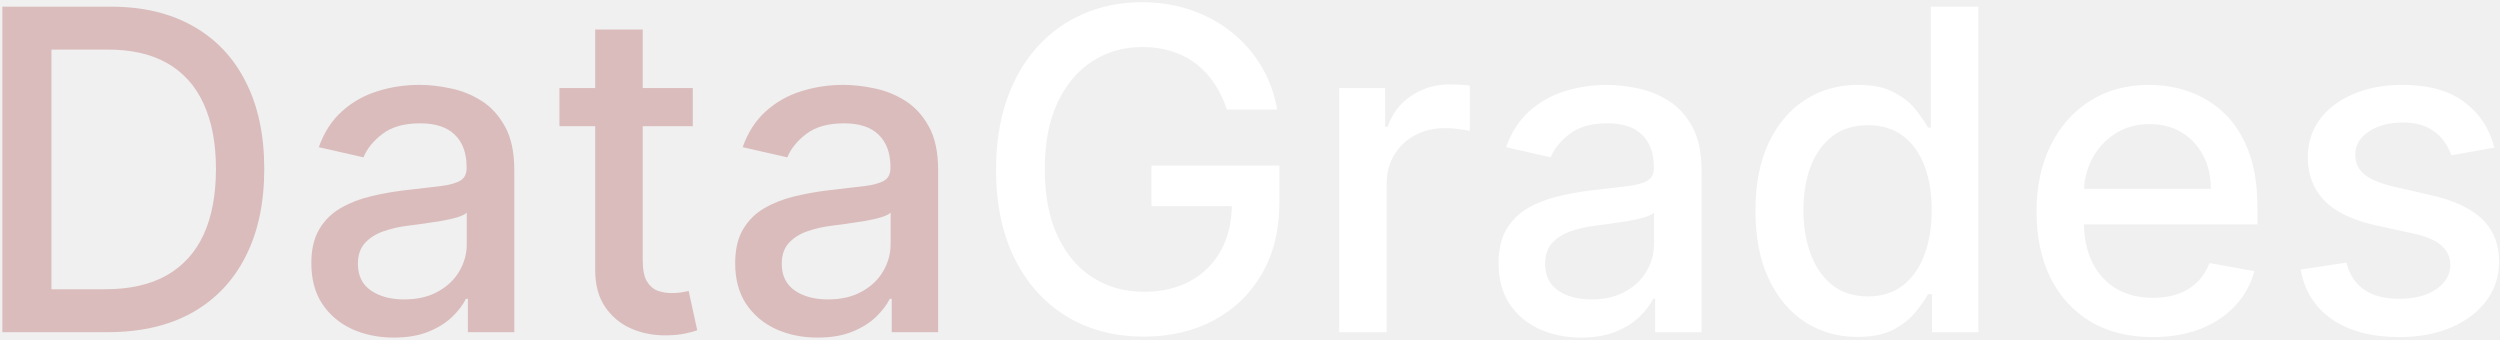
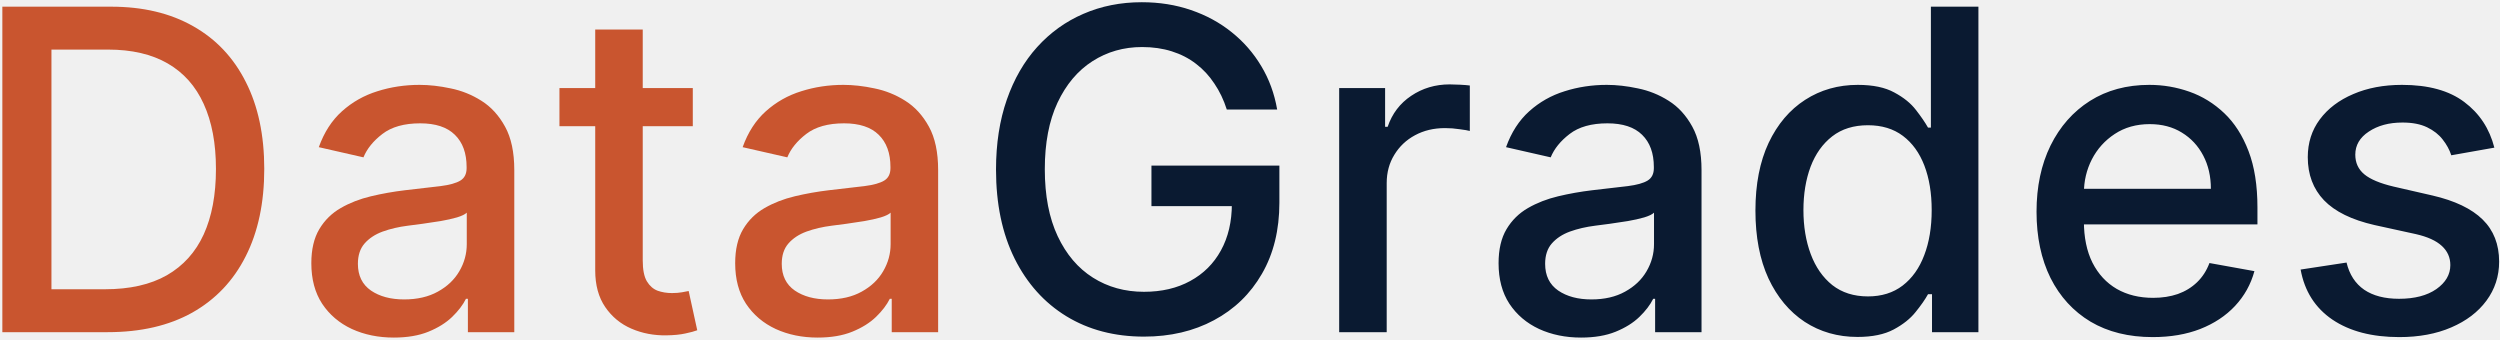
<svg xmlns="http://www.w3.org/2000/svg" width="715" height="97" viewBox="0 0 715 97" fill="none">
-   <path d="M30.806 95H0.67V1.909H31.761C40.882 1.909 48.715 3.773 55.261 7.5C61.806 11.197 66.821 16.515 70.306 23.454C73.821 30.364 75.579 38.651 75.579 48.318C75.579 58.015 73.806 66.349 70.261 73.318C66.746 80.288 61.655 85.651 54.988 89.409C48.321 93.136 40.261 95 30.806 95ZM14.715 82.727H30.033C37.124 82.727 43.018 81.394 47.715 78.727C52.412 76.03 55.927 72.136 58.261 67.046C60.594 61.924 61.761 55.682 61.761 48.318C61.761 41.015 60.594 34.818 58.261 29.727C55.958 24.636 52.518 20.773 47.943 18.136C43.367 15.5 37.685 14.182 30.897 14.182H14.715V82.727ZM112.632 96.546C108.208 96.546 104.208 95.727 100.632 94.091C97.056 92.424 94.223 90.015 92.132 86.864C90.071 83.712 89.041 79.849 89.041 75.273C89.041 71.333 89.799 68.091 91.314 65.546C92.829 63 94.874 60.985 97.45 59.5C100.026 58.015 102.905 56.894 106.087 56.136C109.268 55.379 112.511 54.803 115.814 54.409C119.996 53.924 123.39 53.53 125.996 53.227C128.602 52.894 130.496 52.364 131.678 51.636C132.859 50.909 133.45 49.727 133.45 48.091V47.773C133.45 43.803 132.329 40.727 130.087 38.545C127.874 36.364 124.571 35.273 120.178 35.273C115.602 35.273 111.996 36.288 109.359 38.318C106.753 40.318 104.95 42.545 103.95 45L91.177 42.091C92.693 37.849 94.905 34.424 97.814 31.818C100.753 29.182 104.132 27.273 107.95 26.091C111.768 24.879 115.784 24.273 119.996 24.273C122.784 24.273 125.738 24.606 128.859 25.273C132.011 25.909 134.95 27.091 137.678 28.818C140.435 30.546 142.693 33.015 144.45 36.227C146.208 39.409 147.087 43.545 147.087 48.636V95H133.814V85.454H133.268C132.39 87.212 131.071 88.939 129.314 90.636C127.556 92.333 125.299 93.742 122.541 94.864C119.784 95.985 116.481 96.546 112.632 96.546ZM115.587 85.636C119.344 85.636 122.556 84.894 125.223 83.409C127.92 81.924 129.965 79.985 131.359 77.591C132.784 75.167 133.496 72.576 133.496 69.818V60.818C133.011 61.303 132.071 61.758 130.678 62.182C129.314 62.576 127.753 62.924 125.996 63.227C124.238 63.5 122.526 63.758 120.859 64C119.193 64.212 117.799 64.394 116.678 64.546C114.041 64.879 111.632 65.439 109.45 66.227C107.299 67.015 105.571 68.151 104.268 69.636C102.996 71.091 102.359 73.03 102.359 75.454C102.359 78.818 103.602 81.364 106.087 83.091C108.571 84.788 111.738 85.636 115.587 85.636ZM198.14 25.182V36.091H160.003V25.182H198.14ZM170.231 8.455H183.822V74.5C183.822 77.136 184.216 79.121 185.003 80.454C185.791 81.758 186.806 82.651 188.049 83.136C189.322 83.591 190.7 83.818 192.185 83.818C193.276 83.818 194.231 83.742 195.049 83.591C195.867 83.439 196.503 83.318 196.958 83.227L199.413 94.454C198.625 94.758 197.503 95.061 196.049 95.364C194.594 95.697 192.776 95.879 190.594 95.909C187.019 95.97 183.685 95.333 180.594 94C177.503 92.667 175.003 90.606 173.094 87.818C171.185 85.03 170.231 81.53 170.231 77.318V8.455ZM233.852 96.546C229.428 96.546 225.428 95.727 221.852 94.091C218.276 92.424 215.443 90.015 213.352 86.864C211.291 83.712 210.261 79.849 210.261 75.273C210.261 71.333 211.019 68.091 212.534 65.546C214.049 63 216.094 60.985 218.67 59.5C221.246 58.015 224.125 56.894 227.307 56.136C230.488 55.379 233.731 54.803 237.034 54.409C241.216 53.924 244.61 53.53 247.216 53.227C249.822 52.894 251.716 52.364 252.898 51.636C254.079 50.909 254.67 49.727 254.67 48.091V47.773C254.67 43.803 253.549 40.727 251.307 38.545C249.094 36.364 245.791 35.273 241.398 35.273C236.822 35.273 233.216 36.288 230.579 38.318C227.973 40.318 226.17 42.545 225.17 45L212.398 42.091C213.913 37.849 216.125 34.424 219.034 31.818C221.973 29.182 225.352 27.273 229.17 26.091C232.988 24.879 237.004 24.273 241.216 24.273C244.004 24.273 246.958 24.606 250.079 25.273C253.231 25.909 256.17 27.091 258.898 28.818C261.655 30.546 263.913 33.015 265.67 36.227C267.428 39.409 268.307 43.545 268.307 48.636V95H255.034V85.454H254.488C253.61 87.212 252.291 88.939 250.534 90.636C248.776 92.333 246.519 93.742 243.761 94.864C241.004 95.985 237.701 96.546 233.852 96.546ZM236.807 85.636C240.564 85.636 243.776 84.894 246.443 83.409C249.14 81.924 251.185 79.985 252.579 77.591C254.004 75.167 254.716 72.576 254.716 69.818V60.818C254.231 61.303 253.291 61.758 251.898 62.182C250.534 62.576 248.973 62.924 247.216 63.227C245.458 63.5 243.746 63.758 242.079 64C240.413 64.212 239.019 64.394 237.898 64.546C235.261 64.879 232.852 65.439 230.67 66.227C228.519 67.015 226.791 68.151 225.488 69.636C224.216 71.091 223.579 73.03 223.579 75.454C223.579 78.818 224.822 81.364 227.307 83.091C229.791 84.788 232.958 85.636 236.807 85.636Z" fill="#DABCBC" />
-   <path d="M350.86 31.318C349.981 28.561 348.799 26.091 347.314 23.909C345.86 21.697 344.117 19.818 342.087 18.273C340.057 16.697 337.739 15.5 335.133 14.682C332.557 13.864 329.723 13.454 326.633 13.454C321.39 13.454 316.663 14.803 312.451 17.5C308.239 20.197 304.905 24.151 302.451 29.364C300.026 34.545 298.814 40.894 298.814 48.409C298.814 55.955 300.042 62.333 302.496 67.546C304.951 72.758 308.314 76.712 312.587 79.409C316.86 82.106 321.723 83.454 327.178 83.454C332.239 83.454 336.648 82.424 340.405 80.364C344.193 78.303 347.117 75.394 349.178 71.636C351.269 67.849 352.314 63.394 352.314 58.273L355.951 58.955H329.314V47.364H365.905V57.955C365.905 65.773 364.239 72.561 360.905 78.318C357.602 84.046 353.026 88.47 347.178 91.591C341.36 94.712 334.693 96.273 327.178 96.273C318.754 96.273 311.36 94.333 304.996 90.454C298.663 86.576 293.723 81.076 290.178 73.954C286.633 66.803 284.86 58.318 284.86 48.5C284.86 41.076 285.89 34.409 287.951 28.5C290.011 22.591 292.905 17.576 296.633 13.454C300.39 9.303 304.799 6.136 309.86 3.955C314.951 1.742 320.511 0.636 326.542 0.636C331.572 0.636 336.254 1.379 340.587 2.864C344.951 4.348 348.829 6.455 352.223 9.182C355.648 11.909 358.481 15.152 360.723 18.909C362.966 22.636 364.481 26.773 365.269 31.318H350.86ZM383.004 95V25.182H396.14V36.273H396.867C398.14 32.515 400.383 29.561 403.595 27.409C406.837 25.227 410.504 24.136 414.595 24.136C415.443 24.136 416.443 24.167 417.595 24.227C418.777 24.288 419.701 24.364 420.367 24.454V37.455C419.822 37.303 418.852 37.136 417.458 36.955C416.064 36.742 414.671 36.636 413.277 36.636C410.064 36.636 407.201 37.318 404.686 38.682C402.201 40.015 400.231 41.879 398.777 44.273C397.322 46.636 396.595 49.333 396.595 52.364V95H383.004ZM452.182 96.546C447.758 96.546 443.758 95.727 440.182 94.091C436.606 92.424 433.773 90.015 431.682 86.864C429.621 83.712 428.591 79.849 428.591 75.273C428.591 71.333 429.349 68.091 430.864 65.546C432.379 63 434.424 60.985 437 59.5C439.576 58.015 442.455 56.894 445.637 56.136C448.818 55.379 452.061 54.803 455.364 54.409C459.546 53.924 462.94 53.53 465.546 53.227C468.152 52.894 470.046 52.364 471.228 51.636C472.409 50.909 473 49.727 473 48.091V47.773C473 43.803 471.879 40.727 469.637 38.545C467.424 36.364 464.121 35.273 459.728 35.273C455.152 35.273 451.546 36.288 448.909 38.318C446.303 40.318 444.5 42.545 443.5 45L430.728 42.091C432.243 37.849 434.455 34.424 437.364 31.818C440.303 29.182 443.682 27.273 447.5 26.091C451.318 24.879 455.334 24.273 459.546 24.273C462.334 24.273 465.288 24.606 468.409 25.273C471.561 25.909 474.5 27.091 477.228 28.818C479.985 30.546 482.243 33.015 484 36.227C485.758 39.409 486.637 43.545 486.637 48.636V95H473.364V85.454H472.818C471.94 87.212 470.621 88.939 468.864 90.636C467.106 92.333 464.849 93.742 462.091 94.864C459.334 95.985 456.031 96.546 452.182 96.546ZM455.137 85.636C458.894 85.636 462.106 84.894 464.773 83.409C467.47 81.924 469.515 79.985 470.909 77.591C472.334 75.167 473.046 72.576 473.046 69.818V60.818C472.561 61.303 471.621 61.758 470.228 62.182C468.864 62.576 467.303 62.924 465.546 63.227C463.788 63.5 462.076 63.758 460.409 64C458.743 64.212 457.349 64.394 456.228 64.546C453.591 64.879 451.182 65.439 449 66.227C446.849 67.015 445.121 68.151 443.818 69.636C442.546 71.091 441.909 73.03 441.909 75.454C441.909 78.818 443.152 81.364 445.637 83.091C448.121 84.788 451.288 85.636 455.137 85.636ZM531.235 96.364C525.599 96.364 520.569 94.924 516.144 92.046C511.75 89.136 508.296 85 505.781 79.636C503.296 74.242 502.053 67.773 502.053 60.227C502.053 52.682 503.311 46.227 505.826 40.864C508.372 35.5 511.856 31.394 516.281 28.546C520.705 25.697 525.72 24.273 531.326 24.273C535.659 24.273 539.144 25 541.781 26.454C544.447 27.879 546.508 29.546 547.962 31.454C549.447 33.364 550.599 35.045 551.417 36.5H552.235V1.909H565.826V95H552.553V84.136H551.417C550.599 85.621 549.417 87.318 547.872 89.227C546.356 91.136 544.266 92.803 541.599 94.227C538.932 95.651 535.478 96.364 531.235 96.364ZM534.235 84.773C538.144 84.773 541.447 83.742 544.144 81.682C546.872 79.591 548.932 76.697 550.326 73C551.75 69.303 552.462 65 552.462 60.091C552.462 55.242 551.766 51 550.372 47.364C548.978 43.727 546.932 40.894 544.235 38.864C541.538 36.833 538.205 35.818 534.235 35.818C530.144 35.818 526.735 36.879 524.008 39C521.281 41.121 519.22 44.015 517.826 47.682C516.462 51.349 515.781 55.485 515.781 60.091C515.781 64.758 516.478 68.954 517.872 72.682C519.266 76.409 521.326 79.364 524.053 81.546C526.811 83.697 530.205 84.773 534.235 84.773ZM615.675 96.409C608.796 96.409 602.872 94.939 597.902 92C592.963 89.03 589.144 84.864 586.448 79.5C583.781 74.106 582.448 67.788 582.448 60.545C582.448 53.394 583.781 47.091 586.448 41.636C589.144 36.182 592.902 31.924 597.72 28.864C602.569 25.803 608.235 24.273 614.72 24.273C618.66 24.273 622.478 24.924 626.175 26.227C629.872 27.53 633.19 29.576 636.129 32.364C639.069 35.151 641.387 38.773 643.084 43.227C644.781 47.651 645.629 53.03 645.629 59.364V64.182H590.129V54H632.311C632.311 50.424 631.584 47.258 630.129 44.5C628.675 41.712 626.629 39.515 623.993 37.909C621.387 36.303 618.326 35.5 614.811 35.5C610.993 35.5 607.66 36.439 604.811 38.318C601.993 40.167 599.811 42.591 598.266 45.591C596.751 48.561 595.993 51.788 595.993 55.273V63.227C595.993 67.894 596.811 71.864 598.448 75.136C600.114 78.409 602.432 80.909 605.402 82.636C608.372 84.333 611.841 85.182 615.811 85.182C618.387 85.182 620.735 84.818 622.857 84.091C624.978 83.333 626.811 82.212 628.357 80.727C629.902 79.242 631.084 77.409 631.902 75.227L644.766 77.546C643.735 81.333 641.887 84.651 639.22 87.5C636.584 90.318 633.266 92.515 629.266 94.091C625.296 95.636 620.766 96.409 615.675 96.409ZM713.387 42.227L701.069 44.409C700.554 42.833 699.736 41.333 698.614 39.909C697.523 38.485 696.039 37.318 694.16 36.409C692.281 35.5 689.932 35.045 687.114 35.045C683.266 35.045 680.054 35.909 677.478 37.636C674.902 39.333 673.614 41.53 673.614 44.227C673.614 46.561 674.478 48.439 676.205 49.864C677.932 51.288 680.72 52.455 684.569 53.364L695.66 55.909C702.084 57.394 706.872 59.682 710.023 62.773C713.175 65.864 714.751 69.879 714.751 74.818C714.751 79 713.539 82.727 711.114 86C708.72 89.242 705.372 91.788 701.069 93.636C696.796 95.485 691.842 96.409 686.205 96.409C678.387 96.409 672.008 94.742 667.069 91.409C662.129 88.046 659.099 83.273 657.978 77.091L671.114 75.091C671.932 78.515 673.614 81.106 676.16 82.864C678.705 84.591 682.023 85.454 686.114 85.454C690.569 85.454 694.129 84.53 696.796 82.682C699.463 80.803 700.796 78.515 700.796 75.818C700.796 73.636 699.978 71.803 698.342 70.318C696.736 68.833 694.266 67.712 690.932 66.954L679.114 64.364C672.599 62.879 667.781 60.515 664.66 57.273C661.569 54.03 660.023 49.924 660.023 44.955C660.023 40.833 661.175 37.227 663.478 34.136C665.781 31.046 668.963 28.636 673.023 26.909C677.084 25.151 681.736 24.273 686.978 24.273C694.523 24.273 700.463 25.909 704.796 29.182C709.129 32.424 711.993 36.773 713.387 42.227Z" fill="white" fill-opacity="0.97" />
+   <path d="M30.806 95H0.67V1.909H31.761C40.882 1.909 48.715 3.773 55.261 7.5C61.806 11.197 66.821 16.515 70.306 23.454C73.821 30.364 75.579 38.651 75.579 48.318C75.579 58.015 73.806 66.349 70.261 73.318C66.746 80.288 61.655 85.651 54.988 89.409C48.321 93.136 40.261 95 30.806 95ZM14.715 82.727H30.034C37.124 82.727 43.018 81.394 47.715 78.727C52.412 76.03 55.928 72.136 58.261 67.046C60.594 61.924 61.761 55.682 61.761 48.318C61.761 41.015 60.594 34.818 58.261 29.727C55.958 24.636 52.518 20.773 47.943 18.136C43.367 15.5 37.685 14.182 30.897 14.182H14.715V82.727ZM112.632 96.546C108.208 96.546 104.208 95.727 100.632 94.091C97.056 92.424 94.223 90.015 92.132 86.864C90.072 83.712 89.041 79.849 89.041 75.273C89.041 71.333 89.799 68.091 91.314 65.546C92.829 63 94.875 60.985 97.45 59.5C100.026 58.015 102.905 56.894 106.087 56.136C109.268 55.379 112.511 54.803 115.814 54.409C119.996 53.924 123.39 53.53 125.996 53.227C128.602 52.894 130.496 52.364 131.678 51.636C132.859 50.909 133.45 49.727 133.45 48.091V47.773C133.45 43.803 132.329 40.727 130.087 38.545C127.874 36.364 124.571 35.273 120.178 35.273C115.602 35.273 111.996 36.288 109.359 38.318C106.753 40.318 104.95 42.545 103.95 45L91.178 42.091C92.693 37.849 94.905 34.424 97.814 31.818C100.753 29.182 104.132 27.273 107.95 26.091C111.768 24.879 115.784 24.273 119.996 24.273C122.784 24.273 125.738 24.606 128.859 25.273C132.011 25.909 134.95 27.091 137.678 28.818C140.435 30.546 142.693 33.015 144.45 36.227C146.208 39.409 147.087 43.545 147.087 48.636V95H133.814V85.454H133.268C132.39 87.212 131.071 88.939 129.314 90.636C127.556 92.333 125.299 93.742 122.541 94.864C119.784 95.985 116.481 96.546 112.632 96.546ZM115.587 85.636C119.344 85.636 122.556 84.894 125.223 83.409C127.92 81.924 129.965 79.985 131.359 77.591C132.784 75.167 133.496 72.576 133.496 69.818V60.818C133.011 61.303 132.071 61.758 130.678 62.182C129.314 62.576 127.753 62.924 125.996 63.227C124.238 63.5 122.526 63.758 120.859 64C119.193 64.212 117.799 64.394 116.678 64.546C114.041 64.879 111.632 65.439 109.45 66.227C107.299 67.015 105.571 68.151 104.268 69.636C102.996 71.091 102.359 73.03 102.359 75.454C102.359 78.818 103.602 81.364 106.087 83.091C108.571 84.788 111.738 85.636 115.587 85.636ZM198.14 25.182V36.091H160.003V25.182H198.14ZM170.231 8.455H183.822V74.5C183.822 77.136 184.216 79.121 185.003 80.454C185.791 81.758 186.806 82.651 188.049 83.136C189.322 83.591 190.7 83.818 192.185 83.818C193.276 83.818 194.231 83.742 195.049 83.591C195.867 83.439 196.503 83.318 196.958 83.227L199.413 94.454C198.625 94.758 197.503 95.061 196.049 95.364C194.594 95.697 192.776 95.879 190.594 95.909C187.019 95.97 183.685 95.333 180.594 94C177.503 92.667 175.003 90.606 173.094 87.818C171.185 85.03 170.231 81.53 170.231 77.318V8.455ZM233.852 96.546C229.428 96.546 225.428 95.727 221.852 94.091C218.276 92.424 215.443 90.015 213.352 86.864C211.291 83.712 210.261 79.849 210.261 75.273C210.261 71.333 211.019 68.091 212.534 65.546C214.049 63 216.094 60.985 218.67 59.5C221.246 58.015 224.125 56.894 227.307 56.136C230.488 55.379 233.731 54.803 237.034 54.409C241.216 53.924 244.61 53.53 247.216 53.227C249.822 52.894 251.716 52.364 252.898 51.636C254.079 50.909 254.67 49.727 254.67 48.091V47.773C254.67 43.803 253.549 40.727 251.307 38.545C249.094 36.364 245.791 35.273 241.398 35.273C236.822 35.273 233.216 36.288 230.579 38.318C227.973 40.318 226.17 42.545 225.17 45L212.398 42.091C213.913 37.849 216.125 34.424 219.034 31.818C221.973 29.182 225.352 27.273 229.17 26.091C232.988 24.879 237.004 24.273 241.216 24.273C244.004 24.273 246.958 24.606 250.079 25.273C253.231 25.909 256.17 27.091 258.898 28.818C261.655 30.546 263.913 33.015 265.67 36.227C267.428 39.409 268.307 43.545 268.307 48.636V95H255.034V85.454H254.488C253.61 87.212 252.291 88.939 250.534 90.636C248.776 92.333 246.519 93.742 243.761 94.864C241.004 95.985 237.701 96.546 233.852 96.546ZM236.807 85.636C240.564 85.636 243.776 84.894 246.443 83.409C249.14 81.924 251.185 79.985 252.579 77.591C254.004 75.167 254.716 72.576 254.716 69.818V60.818C254.231 61.303 253.291 61.758 251.898 62.182C250.534 62.576 248.973 62.924 247.216 63.227C245.458 63.5 243.746 63.758 242.079 64C240.413 64.212 239.019 64.394 237.898 64.546C235.261 64.879 232.852 65.439 230.67 66.227C228.519 67.015 226.791 68.151 225.488 69.636C224.216 71.091 223.579 73.03 223.579 75.454C223.579 78.818 224.822 81.364 227.307 83.091C229.791 84.788 232.958 85.636 236.807 85.636Z" fill="#C9552F" />
+   <path d="M350.86 31.318C349.981 28.561 348.799 26.091 347.314 23.909C345.86 21.697 344.117 19.818 342.087 18.273C340.057 16.697 337.739 15.5 335.133 14.682C332.557 13.864 329.723 13.454 326.633 13.454C321.39 13.454 316.663 14.803 312.451 17.5C308.239 20.197 304.905 24.151 302.451 29.364C300.026 34.545 298.814 40.894 298.814 48.409C298.814 55.955 300.042 62.333 302.496 67.546C304.951 72.758 308.314 76.712 312.587 79.409C316.86 82.106 321.723 83.454 327.178 83.454C332.239 83.454 336.648 82.424 340.405 80.364C344.193 78.303 347.117 75.394 349.178 71.636C351.269 67.849 352.314 63.394 352.314 58.273L355.951 58.955H329.314V47.364H365.905V57.955C365.905 65.773 364.239 72.561 360.905 78.318C357.602 84.046 353.026 88.47 347.178 91.591C341.36 94.712 334.693 96.273 327.178 96.273C318.754 96.273 311.36 94.333 304.996 90.454C298.663 86.576 293.723 81.076 290.178 73.954C286.633 66.803 284.86 58.318 284.86 48.5C284.86 41.076 285.89 34.409 287.951 28.5C290.011 22.591 292.905 17.576 296.633 13.454C300.39 9.303 304.799 6.136 309.86 3.955C314.951 1.742 320.511 0.636 326.542 0.636C331.572 0.636 336.254 1.379 340.587 2.864C344.951 4.348 348.829 6.455 352.223 9.182C355.648 11.909 358.481 15.152 360.723 18.909C362.966 22.636 364.481 26.773 365.269 31.318H350.86ZM383.004 95V25.182H396.14V36.273H396.867C398.14 32.515 400.383 29.561 403.595 27.409C406.837 25.227 410.504 24.136 414.595 24.136C415.443 24.136 416.443 24.167 417.595 24.227C418.777 24.288 419.701 24.364 420.367 24.454V37.455C419.822 37.303 418.852 37.136 417.458 36.955C416.064 36.742 414.671 36.636 413.277 36.636C410.064 36.636 407.201 37.318 404.686 38.682C402.201 40.015 400.231 41.879 398.777 44.273C397.322 46.636 396.595 49.333 396.595 52.364V95H383.004ZM452.182 96.546C447.758 96.546 443.758 95.727 440.182 94.091C436.606 92.424 433.773 90.015 431.682 86.864C429.621 83.712 428.591 79.849 428.591 75.273C428.591 71.333 429.349 68.091 430.864 65.546C432.379 63 434.424 60.985 437 59.5C439.576 58.015 442.455 56.894 445.637 56.136C448.818 55.379 452.061 54.803 455.364 54.409C459.546 53.924 462.94 53.53 465.546 53.227C468.152 52.894 470.046 52.364 471.228 51.636C472.409 50.909 473 49.727 473 48.091V47.773C473 43.803 471.879 40.727 469.637 38.545C467.424 36.364 464.121 35.273 459.728 35.273C455.152 35.273 451.546 36.288 448.909 38.318C446.303 40.318 444.5 42.545 443.5 45L430.728 42.091C432.243 37.849 434.455 34.424 437.364 31.818C440.303 29.182 443.682 27.273 447.5 26.091C451.318 24.879 455.334 24.273 459.546 24.273C462.334 24.273 465.288 24.606 468.409 25.273C471.561 25.909 474.5 27.091 477.228 28.818C479.985 30.546 482.243 33.015 484 36.227C485.758 39.409 486.637 43.545 486.637 48.636V95H473.364V85.454H472.818C471.94 87.212 470.621 88.939 468.864 90.636C467.106 92.333 464.849 93.742 462.091 94.864C459.334 95.985 456.031 96.546 452.182 96.546ZM455.137 85.636C458.894 85.636 462.106 84.894 464.773 83.409C467.47 81.924 469.515 79.985 470.909 77.591C472.334 75.167 473.046 72.576 473.046 69.818V60.818C472.561 61.303 471.621 61.758 470.228 62.182C468.864 62.576 467.303 62.924 465.546 63.227C463.788 63.5 462.076 63.758 460.409 64C458.743 64.212 457.349 64.394 456.228 64.546C453.591 64.879 451.182 65.439 449 66.227C446.849 67.015 445.121 68.151 443.818 69.636C442.546 71.091 441.909 73.03 441.909 75.454C441.909 78.818 443.152 81.364 445.637 83.091C448.121 84.788 451.288 85.636 455.137 85.636ZM531.235 96.364C525.599 96.364 520.569 94.924 516.144 92.046C511.75 89.136 508.296 85 505.781 79.636C503.296 74.242 502.053 67.773 502.053 60.227C502.053 52.682 503.311 46.227 505.826 40.864C508.372 35.5 511.856 31.394 516.281 28.546C520.705 25.697 525.72 24.273 531.326 24.273C535.659 24.273 539.144 25 541.781 26.454C544.447 27.879 546.508 29.546 547.962 31.454C549.447 33.364 550.599 35.045 551.417 36.5H552.235V1.909H565.826V95H552.553V84.136H551.417C550.599 85.621 549.417 87.318 547.872 89.227C546.356 91.136 544.266 92.803 541.599 94.227C538.932 95.651 535.478 96.364 531.235 96.364ZM534.235 84.773C538.144 84.773 541.447 83.742 544.144 81.682C546.872 79.591 548.932 76.697 550.326 73C551.75 69.303 552.462 65 552.462 60.091C552.462 55.242 551.766 51 550.372 47.364C548.978 43.727 546.932 40.894 544.235 38.864C541.538 36.833 538.205 35.818 534.235 35.818C530.144 35.818 526.735 36.879 524.008 39C521.281 41.121 519.22 44.015 517.826 47.682C516.462 51.349 515.781 55.485 515.781 60.091C515.781 64.758 516.478 68.954 517.872 72.682C519.266 76.409 521.326 79.364 524.053 81.546C526.811 83.697 530.205 84.773 534.235 84.773ZM615.675 96.409C608.796 96.409 602.872 94.939 597.902 92C592.963 89.03 589.144 84.864 586.448 79.5C583.781 74.106 582.448 67.788 582.448 60.545C582.448 53.394 583.781 47.091 586.448 41.636C589.144 36.182 592.902 31.924 597.72 28.864C602.569 25.803 608.235 24.273 614.72 24.273C618.66 24.273 622.478 24.924 626.175 26.227C629.872 27.53 633.19 29.576 636.129 32.364C639.069 35.151 641.387 38.773 643.084 43.227C644.781 47.651 645.629 53.03 645.629 59.364V64.182H590.129V54H632.311C632.311 50.424 631.584 47.258 630.129 44.5C628.675 41.712 626.629 39.515 623.993 37.909C621.387 36.303 618.326 35.5 614.811 35.5C610.993 35.5 607.66 36.439 604.811 38.318C601.993 40.167 599.811 42.591 598.266 45.591C596.751 48.561 595.993 51.788 595.993 55.273V63.227C595.993 67.894 596.811 71.864 598.448 75.136C600.114 78.409 602.432 80.909 605.402 82.636C608.372 84.333 611.841 85.182 615.811 85.182C618.387 85.182 620.735 84.818 622.857 84.091C624.978 83.333 626.811 82.212 628.357 80.727C629.902 79.242 631.084 77.409 631.902 75.227L644.766 77.546C643.735 81.333 641.887 84.651 639.22 87.5C636.584 90.318 633.266 92.515 629.266 94.091C625.296 95.636 620.766 96.409 615.675 96.409ZM713.387 42.227L701.069 44.409C700.554 42.833 699.736 41.333 698.614 39.909C697.523 38.485 696.039 37.318 694.16 36.409C692.281 35.5 689.932 35.045 687.114 35.045C683.266 35.045 680.054 35.909 677.478 37.636C674.902 39.333 673.614 41.53 673.614 44.227C673.614 46.561 674.478 48.439 676.205 49.864C677.932 51.288 680.72 52.455 684.569 53.364L695.66 55.909C702.084 57.394 706.872 59.682 710.023 62.773C713.175 65.864 714.751 69.879 714.751 74.818C714.751 79 713.539 82.727 711.114 86C708.72 89.242 705.372 91.788 701.069 93.636C696.796 95.485 691.842 96.409 686.205 96.409C678.387 96.409 672.008 94.742 667.069 91.409C662.129 88.046 659.099 83.273 657.978 77.091L671.114 75.091C671.932 78.515 673.614 81.106 676.16 82.864C678.705 84.591 682.023 85.454 686.114 85.454C690.569 85.454 694.129 84.53 696.796 82.682C699.463 80.803 700.796 78.515 700.796 75.818C700.796 73.636 699.978 71.803 698.342 70.318C696.736 68.833 694.266 67.712 690.932 66.954L679.114 64.364C672.599 62.879 667.781 60.515 664.66 57.273C661.569 54.03 660.023 49.924 660.023 44.955C660.023 40.833 661.175 37.227 663.478 34.136C665.781 31.046 668.963 28.636 673.023 26.909C677.084 25.151 681.736 24.273 686.978 24.273C694.523 24.273 700.463 25.909 704.796 29.182C709.129 32.424 711.993 36.773 713.387 42.227Z" fill="#0A1A31" />
</svg>
